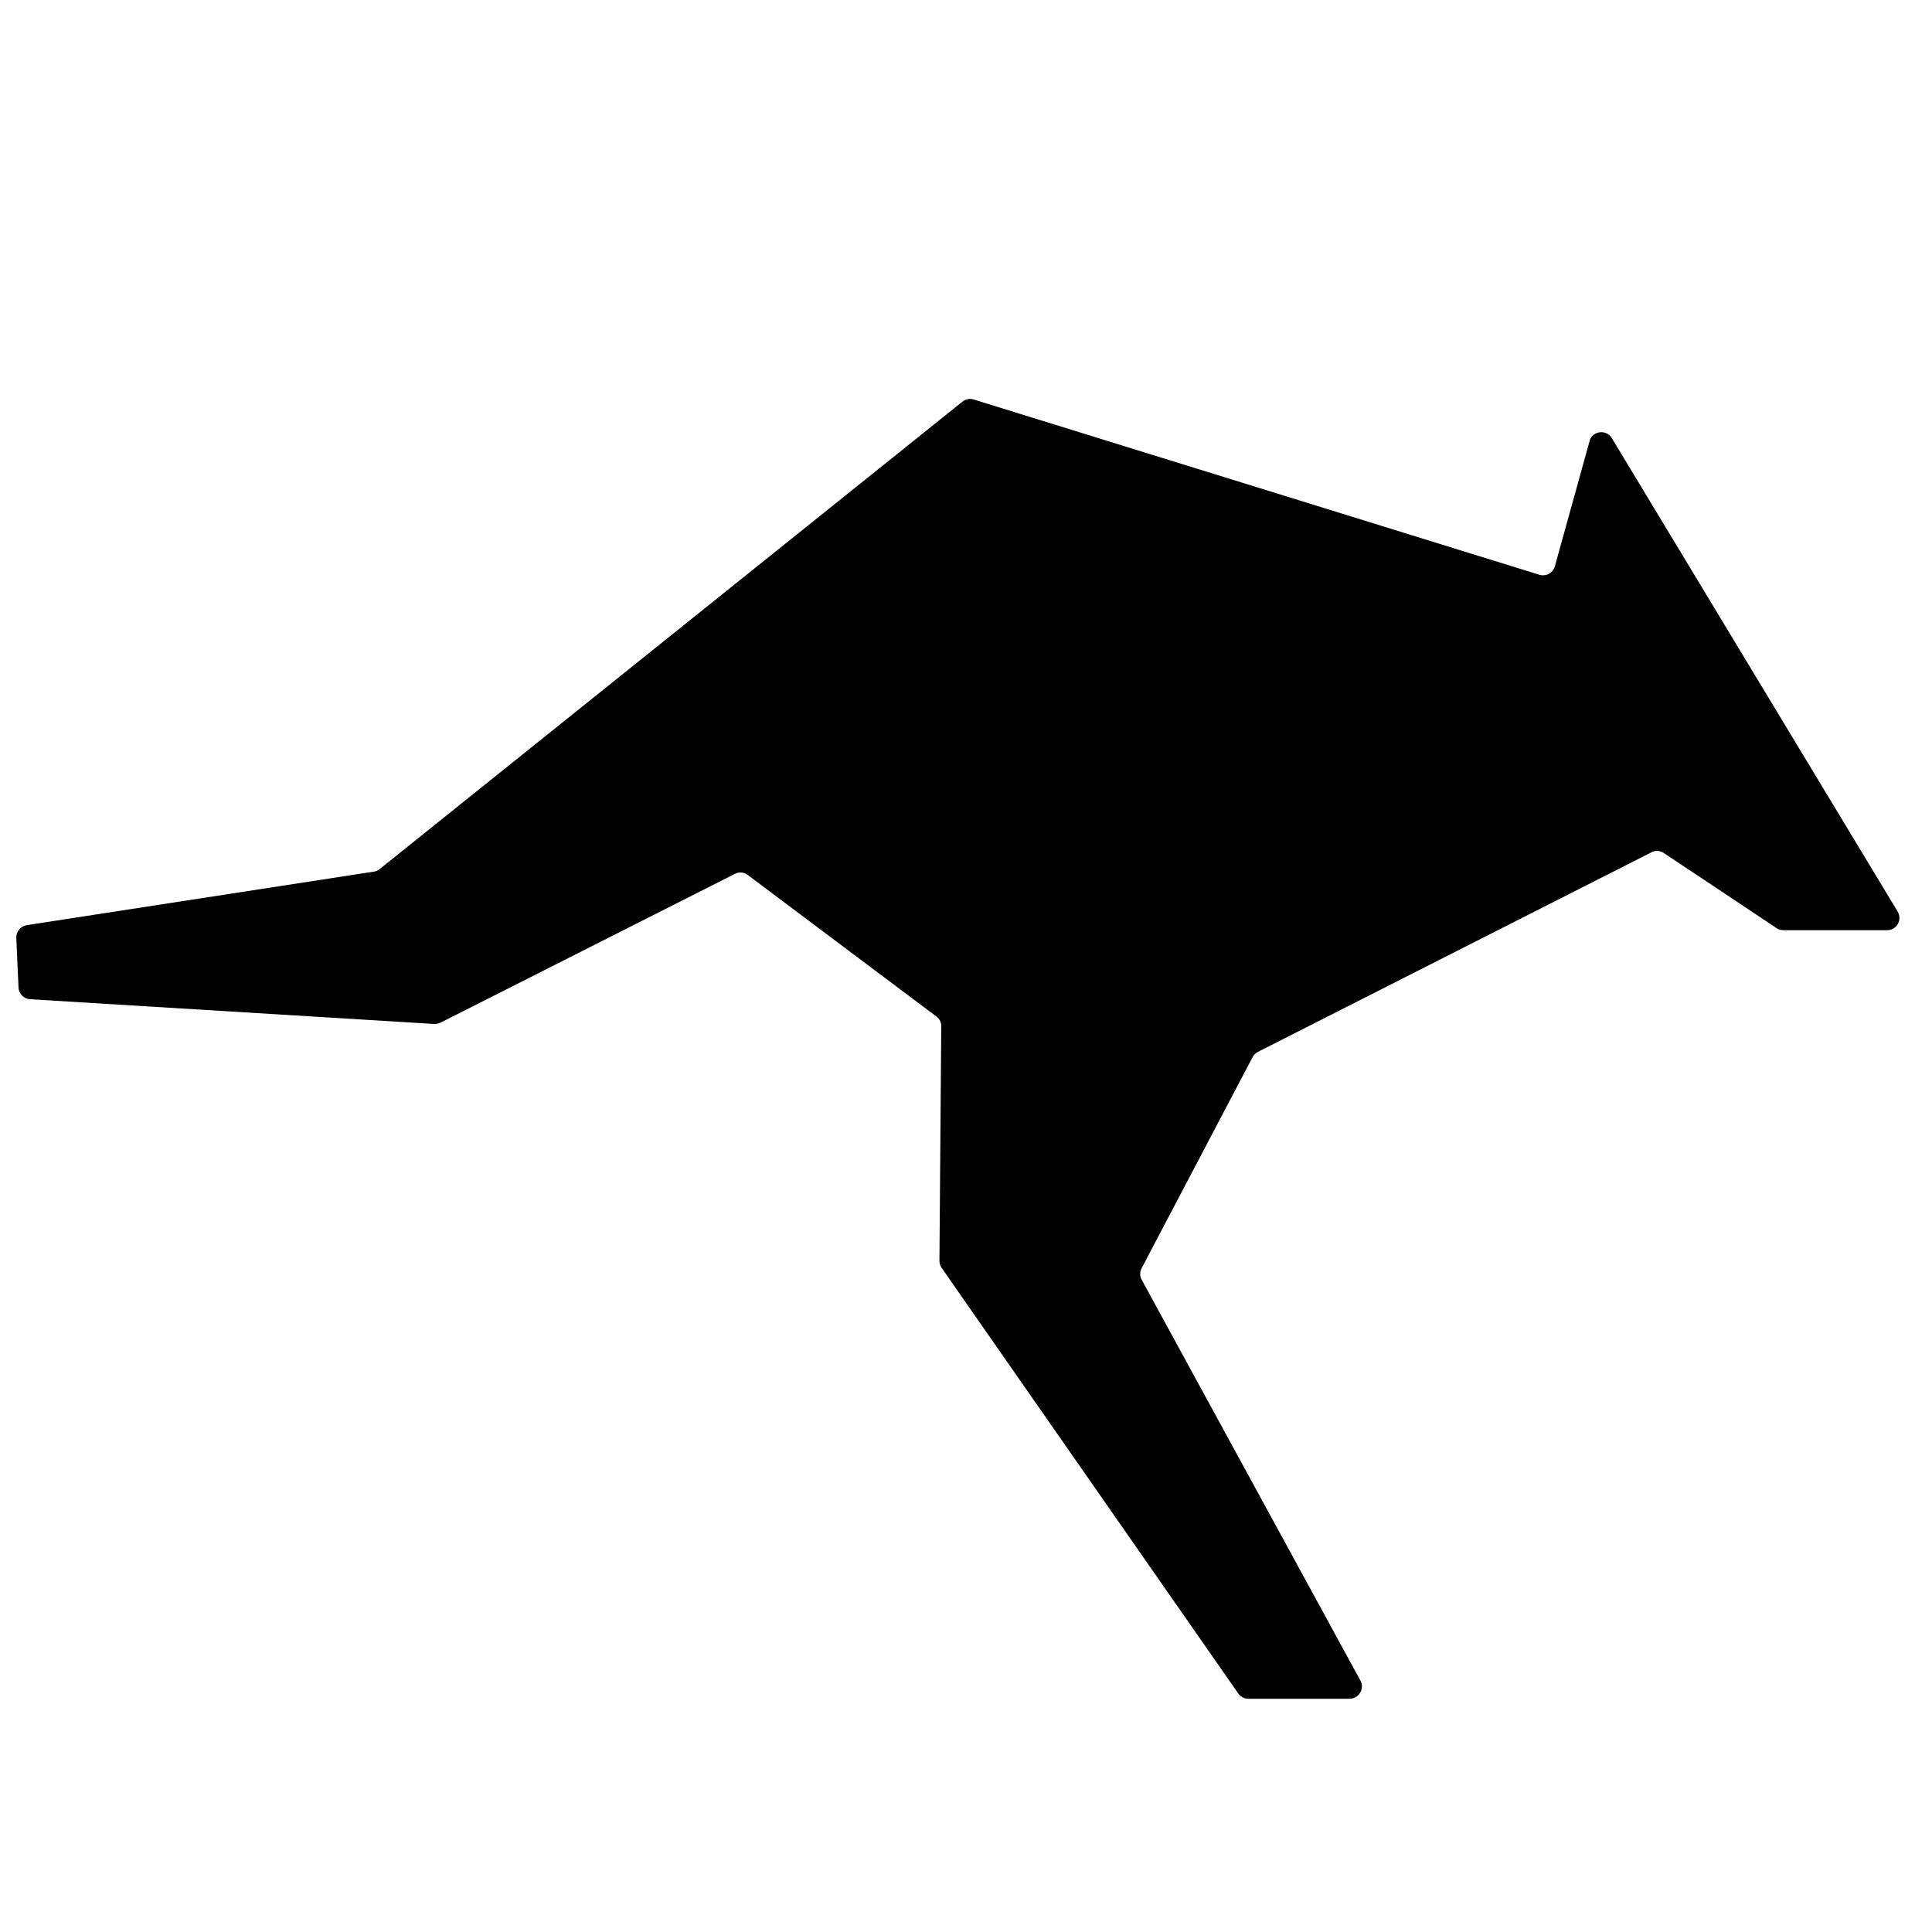
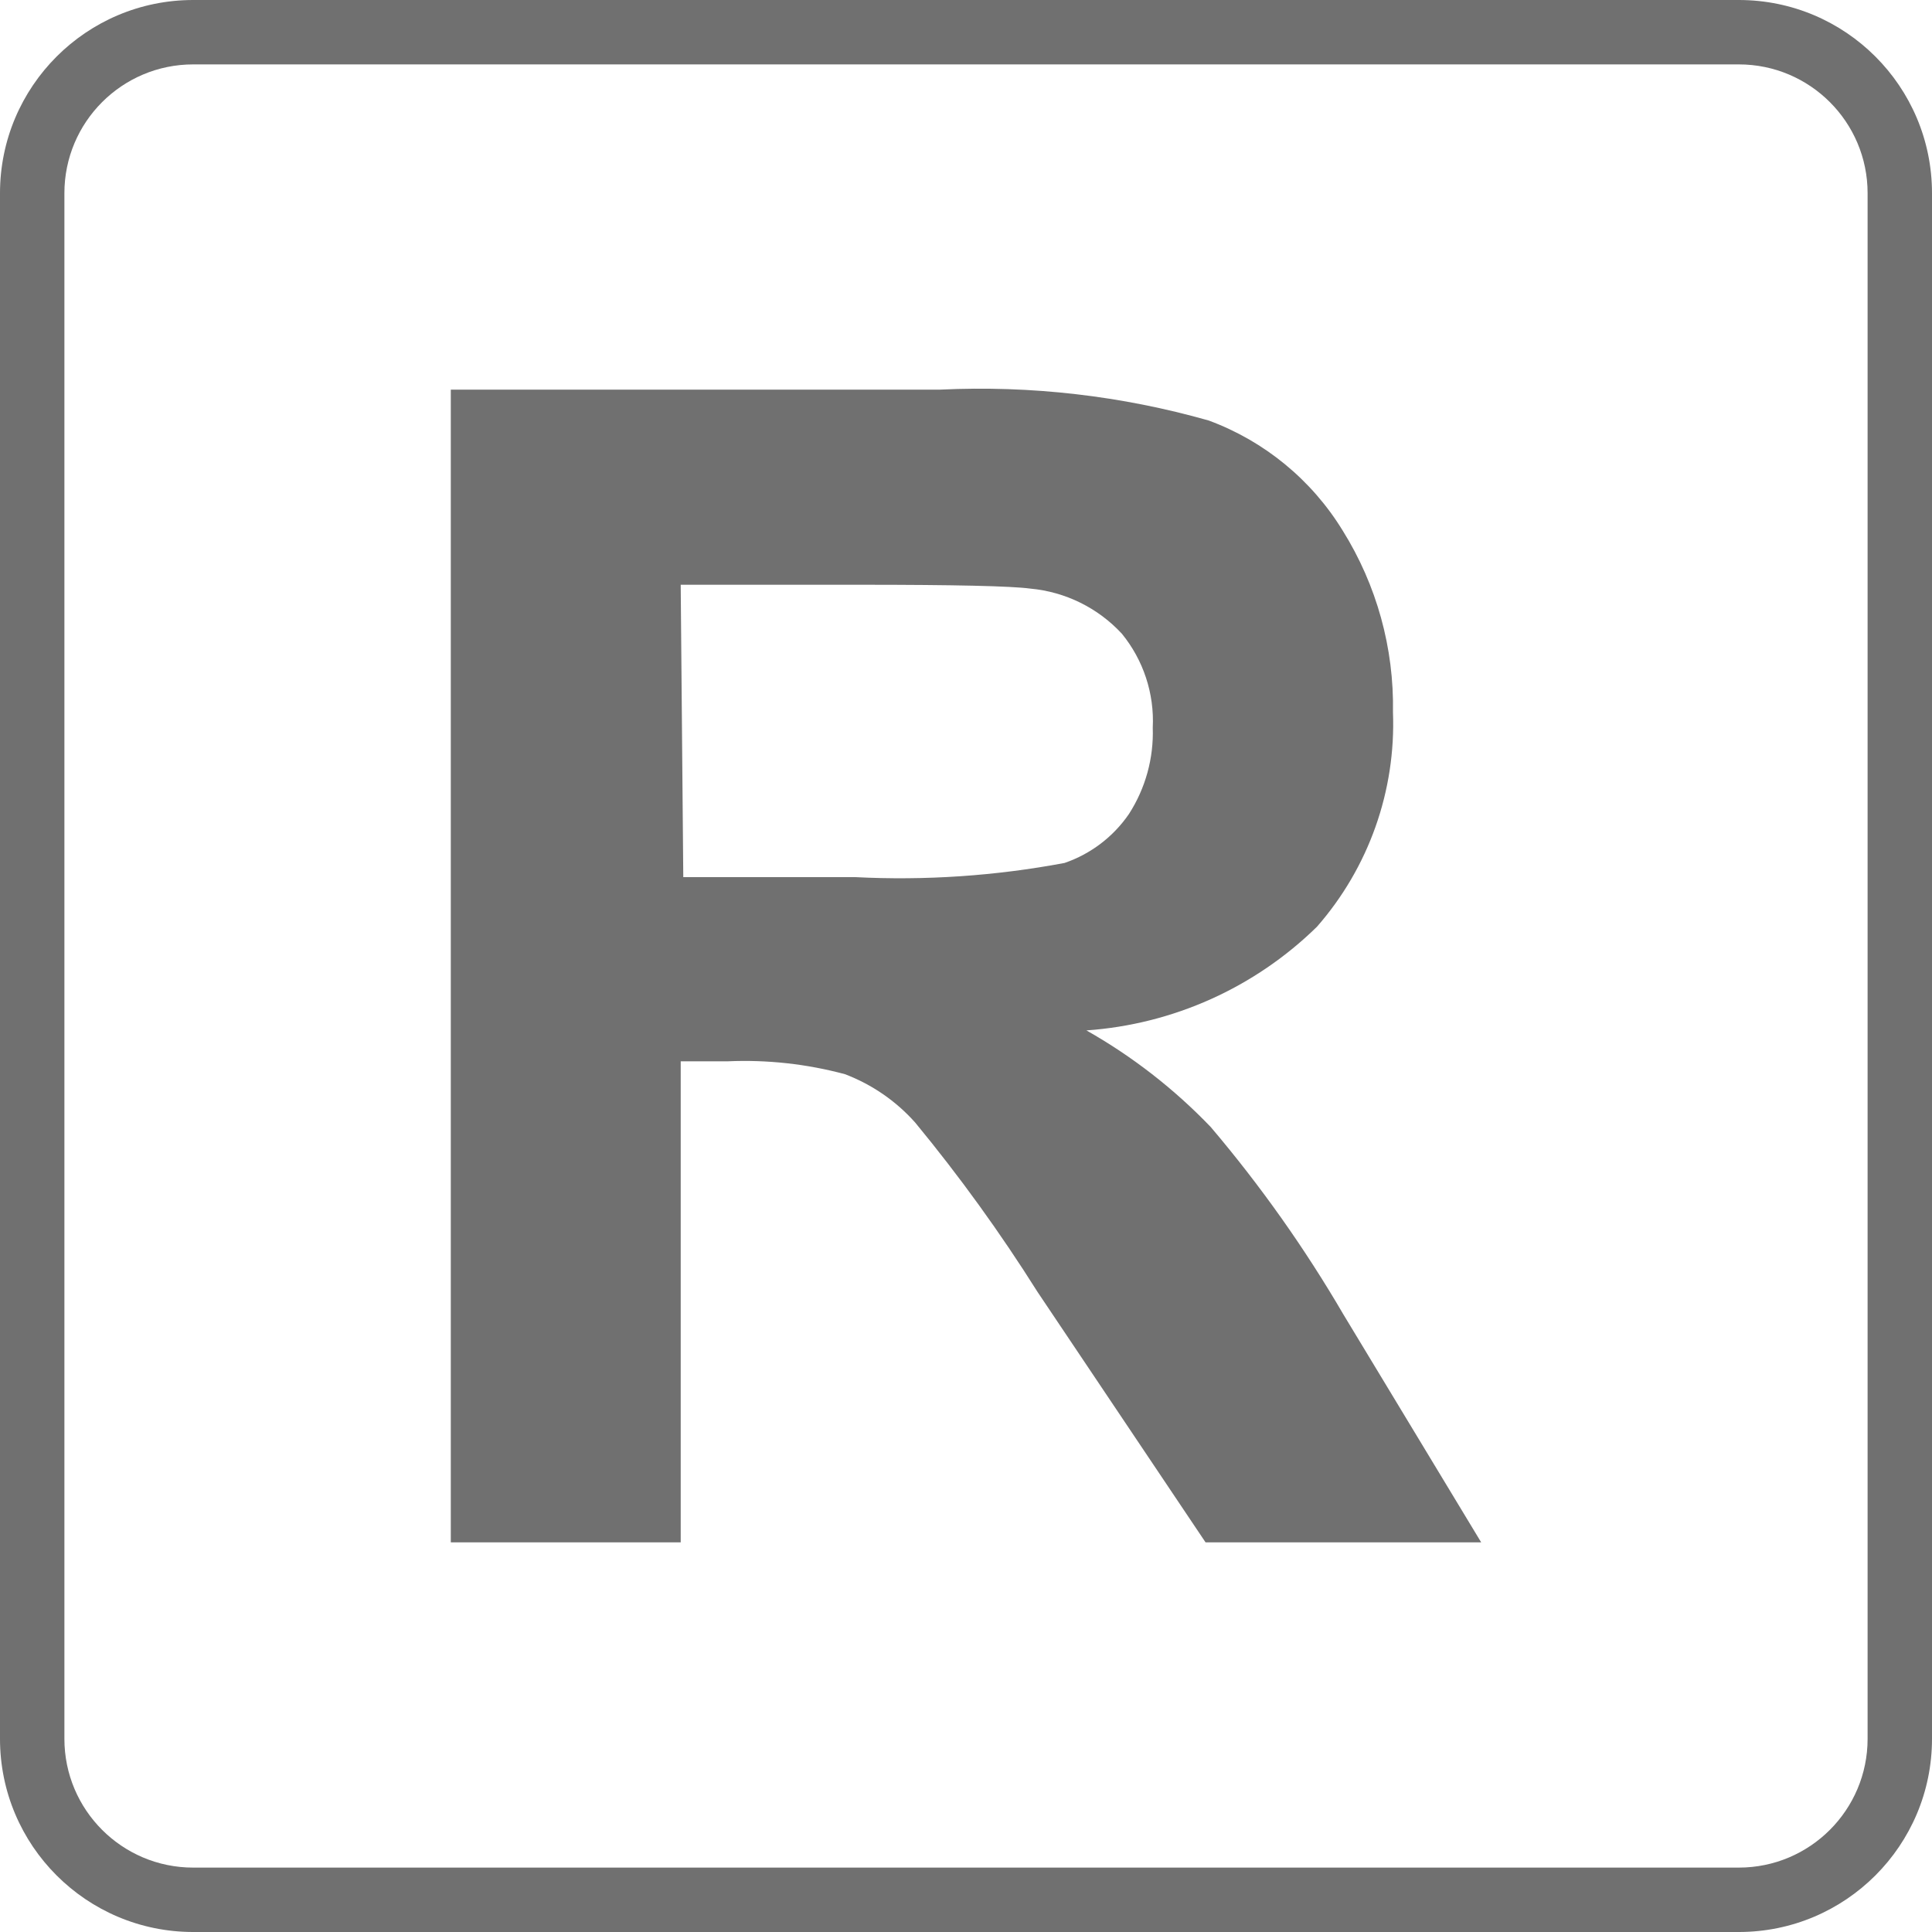
- <svg xmlns="http://www.w3.org/2000/svg" id="Layer_1" data-name="Layer 1" version="1.1" viewBox="0 0 96 96">
-   <defs>
-     <style>
-       .cls-1 {
-         fill: #000;
-         stroke-width: 0px;
-       }
-     </style>
-   </defs>
-   <path class="cls-1" d="M78.99,21.9l-1.73,6.24c-.09.33-.44.52-.77.42l-28.11-8.71c-.19-.06-.41-.02-.56.11l-28.95,23.22c-.08.07-.18.11-.29.13l-17.25,2.66c-.31.05-.53.32-.52.63l.11,2.47c.01.31.26.56.57.58l20.08,1.23c.11,0,.22-.02.31-.06l14.64-7.4c.21-.11.46-.08.64.06l9.37,7.03c.16.12.25.3.24.49l-.09,11.65c0,.13.04.25.11.35l14.74,21.15c.11.16.3.26.5.26h5.03c.46,0,.76-.5.54-.9l-10.87-19.92c-.1-.18-.1-.4,0-.58l5.51-10.48c.06-.11.15-.2.26-.26l19.56-9.92c.2-.1.43-.09.62.04l5.6,3.73c.1.07.22.1.34.1h5.15c.48,0,.77-.52.52-.93l-14.2-23.52c-.28-.46-.97-.36-1.11.15Z" />
+ <svg xmlns="http://www.w3.org/2000/svg" t="1746606019537" class="icon" viewBox="0 0 1024 1024" version="1.1" p-id="6776" width="200" height="200">
+   <path d="M921.6 34.133a68.267 68.267 0 0 1 68.267 68.267v819.2a68.267 68.267 0 0 1-68.267 68.267H102.4a68.267 68.267 0 0 1-68.267-68.267V102.4a68.267 68.267 0 0 1 68.267-68.267h819.2m0-34.133H102.4a102.4 102.4 0 0 0-102.4 102.4v819.2a102.4 102.4 0 0 0 102.4 102.4h819.2a102.4 102.4 0 0 0 102.4-102.4V102.4a102.4 102.4 0 0 0-102.4-102.4z" fill="#707070" p-id="6777" />
+   <path d="M238.933 817.493V206.507h259.413a443.733 443.733 0 0 1 142.336 16.384 140.288 140.288 0 0 1 70.997 58.368 175.787 175.787 0 0 1 26.624 96.256 163.157 163.157 0 0 1-40.277 113.664A193.877 193.877 0 0 1 575.829 546.133a287.744 287.744 0 0 1 65.877 51.2 694.272 694.272 0 0 1 70.315 99.328L785.067 817.493h-146.091l-89.088-132.779a865.28 865.28 0 0 0-64.853-89.771 94.891 94.891 0 0 0-37.205-25.6 204.8 204.8 0 0 0-62.123-6.827h-24.917v254.976z m123.221-352.597h91.136a471.381 471.381 0 0 0 110.933-7.509 68.267 68.267 0 0 0 34.133-25.941 79.531 79.531 0 0 0 12.629-45.739 73.045 73.045 0 0 0-16.384-49.835 75.435 75.435 0 0 0-48.469-23.893q-15.019-2.048-90.112-2.048h-95.232z" fill="#707070" p-id="6778" />
</svg>
